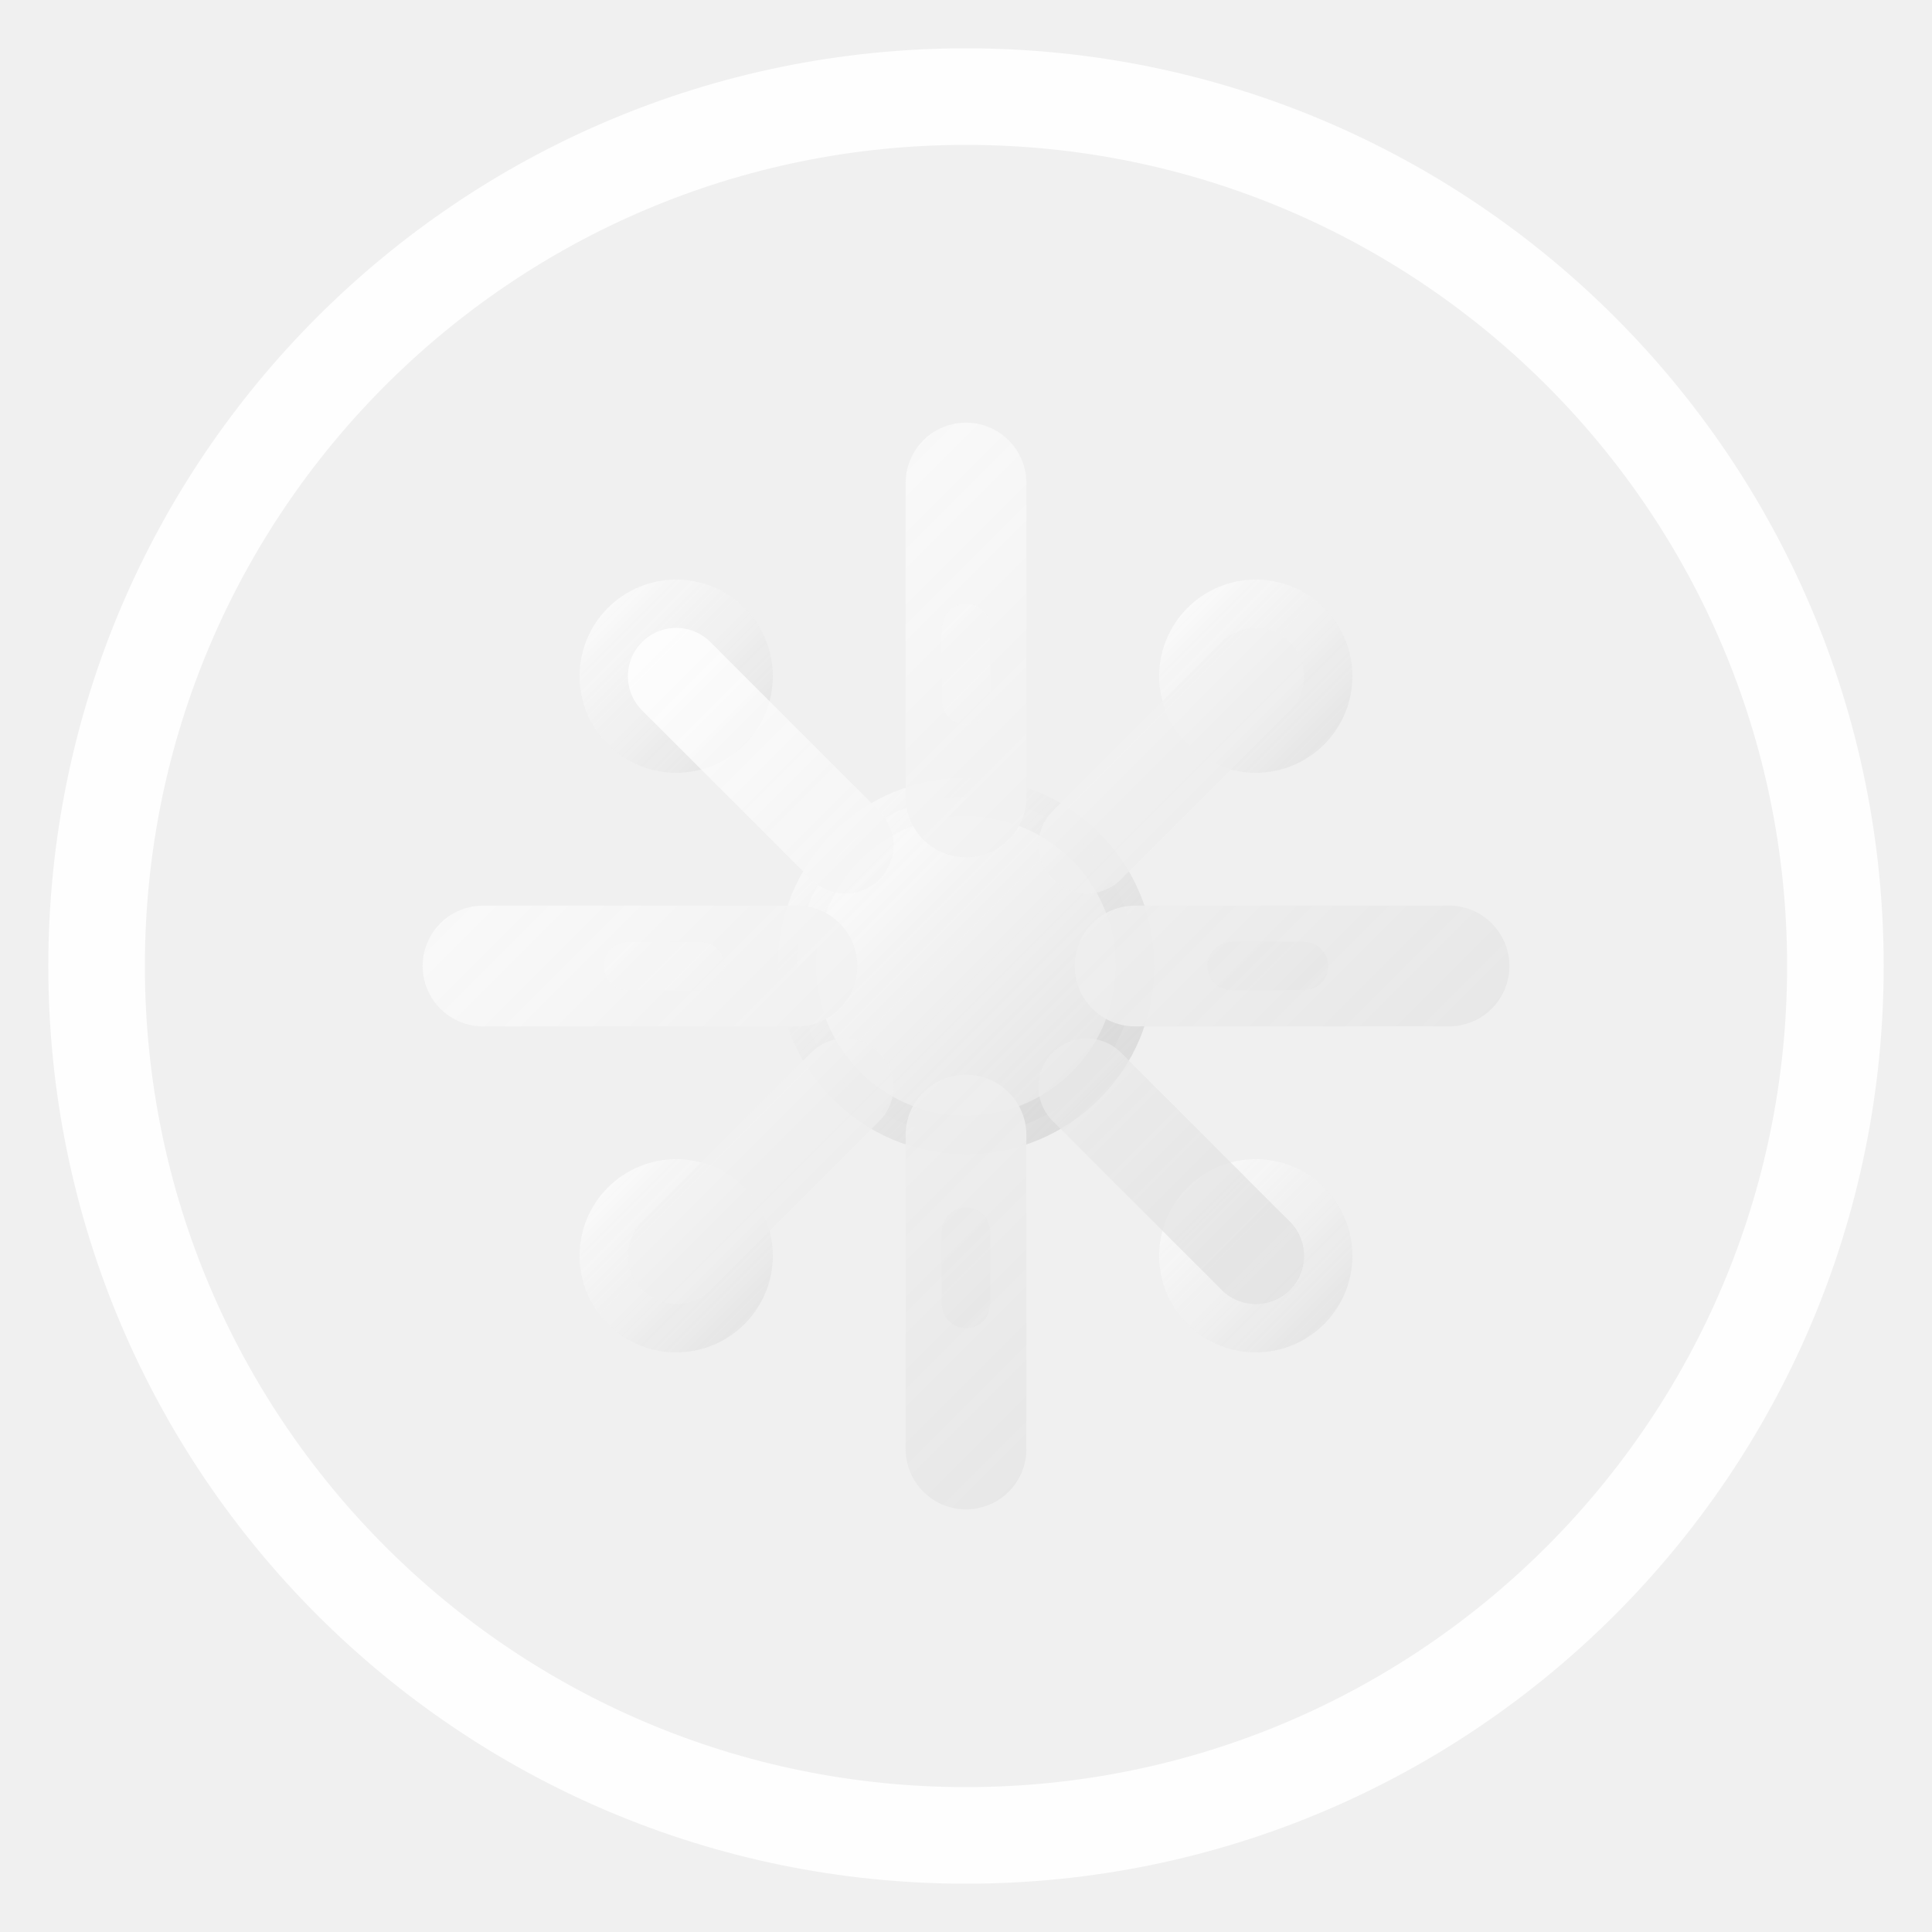
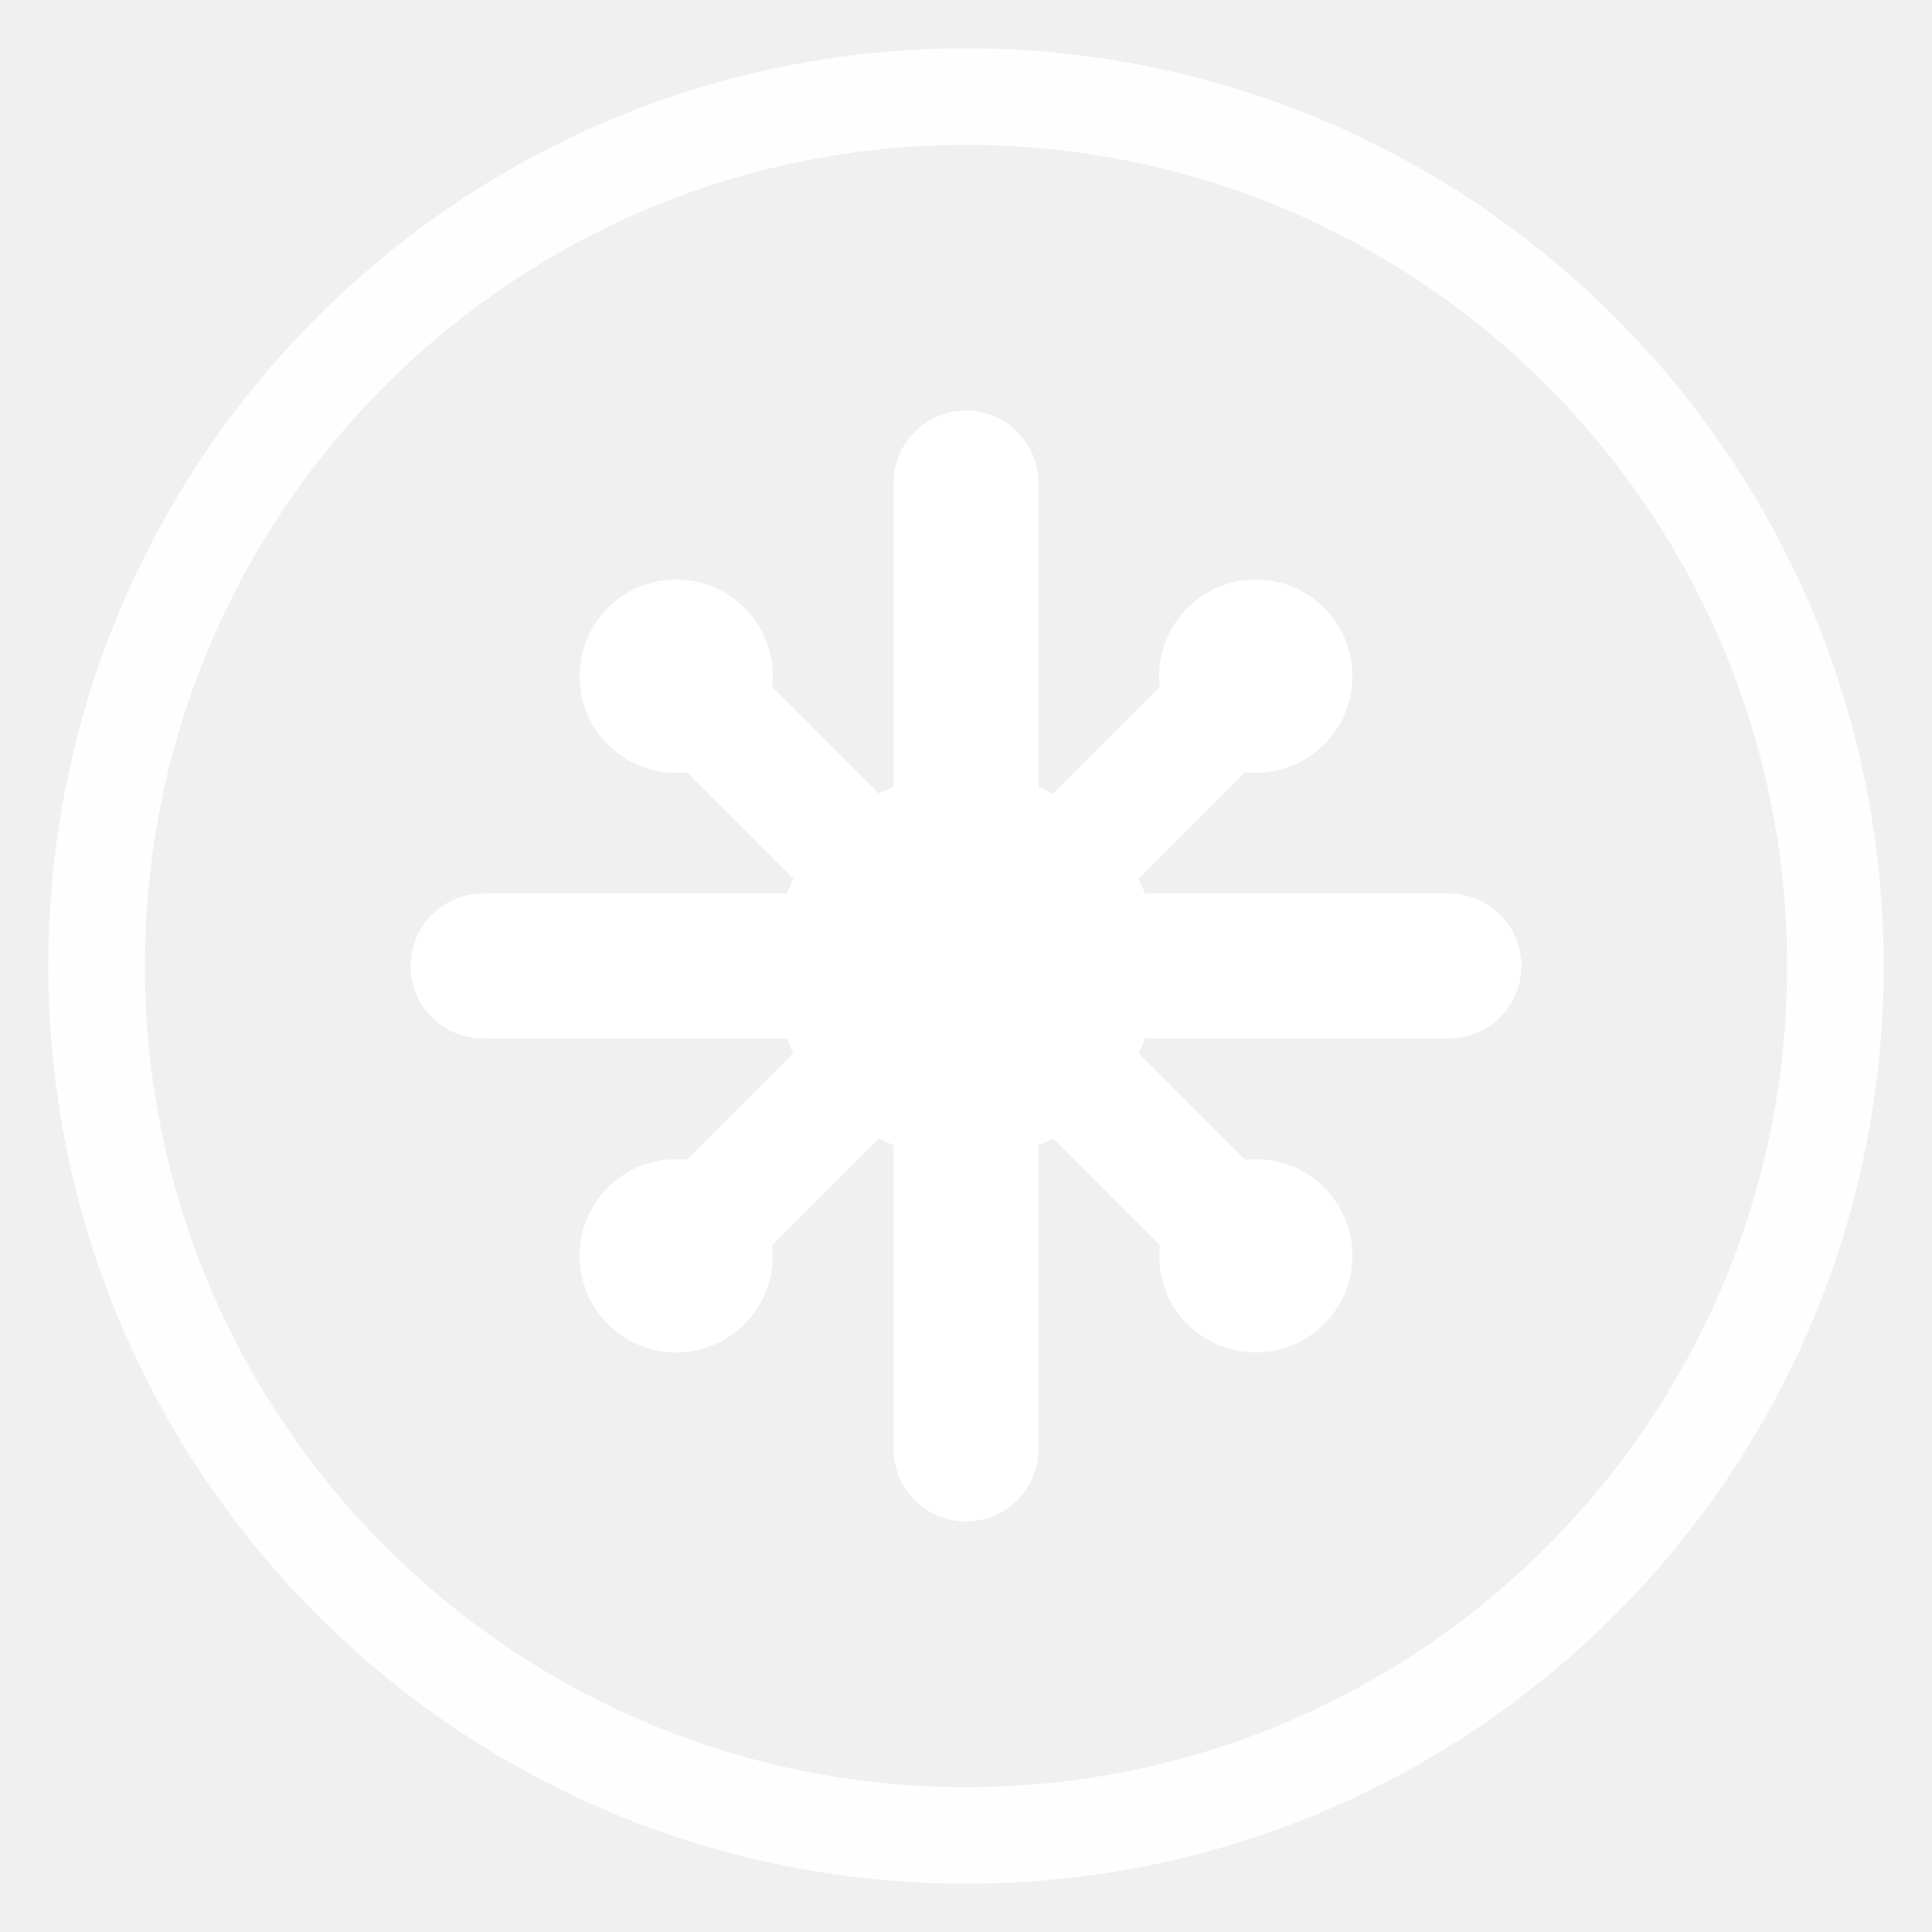
<svg xmlns="http://www.w3.org/2000/svg" width="40" height="40" viewBox="0 0 40 40" fill="none">
  <circle cx="20" cy="20" r="18" fill="none" stroke="#ffffff" stroke-width="2" opacity="0.9" />
  <g transform="translate(8, 8)">
-     <circle cx="12" cy="12" r="3.5" fill="url(#gradientMark)" stroke="url(#strokeGradientMark)" stroke-width="0.8" />
-     <path d="M12 2 L12 8.5 M12 15.5 L12 22 M2 12 L8.5 12 M15.5 12 L22 12" stroke="url(#gradientMark)" stroke-width="2.5" stroke-linecap="round" />
-     <circle cx="6" cy="6" r="2" fill="url(#gradientMark)" opacity="0.9" />
-     <circle cx="18" cy="6" r="2" fill="url(#gradientMark)" opacity="0.9" />
-     <circle cx="6" cy="18" r="2" fill="url(#gradientMark)" opacity="0.9" />
-     <circle cx="18" cy="18" r="2" fill="url(#gradientMark)" opacity="0.9" />
-     <path d="M9.5 9.5 L6 6 M14.5 9.5 L18 6 M9.5 14.5 L6 18 M14.5 14.5 L18 18" stroke="url(#gradientMark)" stroke-width="2" stroke-linecap="round" opacity="0.8" />
-     <path d="M12 5 L12 6.5 M12 17.5 L12 19 M5 12 L6.5 12 M17.5 12 L19 12" stroke="url(#accentGradientMark)" stroke-width="1" stroke-linecap="round" opacity="0.6" />
+     <circle cx="12" cy="12" r="3.5" fill="#ffffff" stroke="#ffffff" stroke-width="1" />
+     <path d="M12 2 L12 8.5 M12 15.5 L12 22 M2 12 L8.5 12 M15.5 12 L22 12" stroke="#ffffff" stroke-width="3" stroke-linecap="round" />
+     <circle cx="6" cy="6" r="2" fill="#ffffff" />
+     <circle cx="18" cy="6" r="2" fill="#ffffff" />
+     <circle cx="6" cy="18" r="2" fill="#ffffff" />
+     <circle cx="18" cy="18" r="2" fill="#ffffff" />
+     <path d="M9.5 9.5 L6 6 M14.5 9.5 L18 6 M9.5 14.5 L6 18 M14.5 14.5 L18 18" stroke="#ffffff" stroke-width="2.5" stroke-linecap="round" />
+     <path d="M12 5 L12 6.5 M12 17.5 L12 19 M5 12 L6.5 12 M17.5 12 L19 12" stroke="#ffffff" stroke-width="1.5" stroke-linecap="round" />
  </g>
-   <defs>
-     <linearGradient id="gradientMark" x1="0%" y1="0%" x2="100%" y2="100%">
-       <stop offset="0%" style="stop-color:#ffffff;stop-opacity:1" />
-       <stop offset="50%" style="stop-color:#f0f0f0;stop-opacity:0.95" />
-       <stop offset="100%" style="stop-color:#e0e0e0;stop-opacity:0.9" />
-     </linearGradient>
-     <linearGradient id="strokeGradientMark" x1="0%" y1="0%" x2="100%" y2="100%">
-       <stop offset="0%" style="stop-color:#ffffff;stop-opacity:0.8" />
-       <stop offset="100%" style="stop-color:#cccccc;stop-opacity:0.6" />
-     </linearGradient>
-     <linearGradient id="accentGradientMark" x1="0%" y1="0%" x2="100%" y2="100%">
-       <stop offset="0%" style="stop-color:#ffffff;stop-opacity:0.9" />
-       <stop offset="100%" style="stop-color:#dddddd;stop-opacity:0.7" />
-     </linearGradient>
-   </defs>
</svg>
